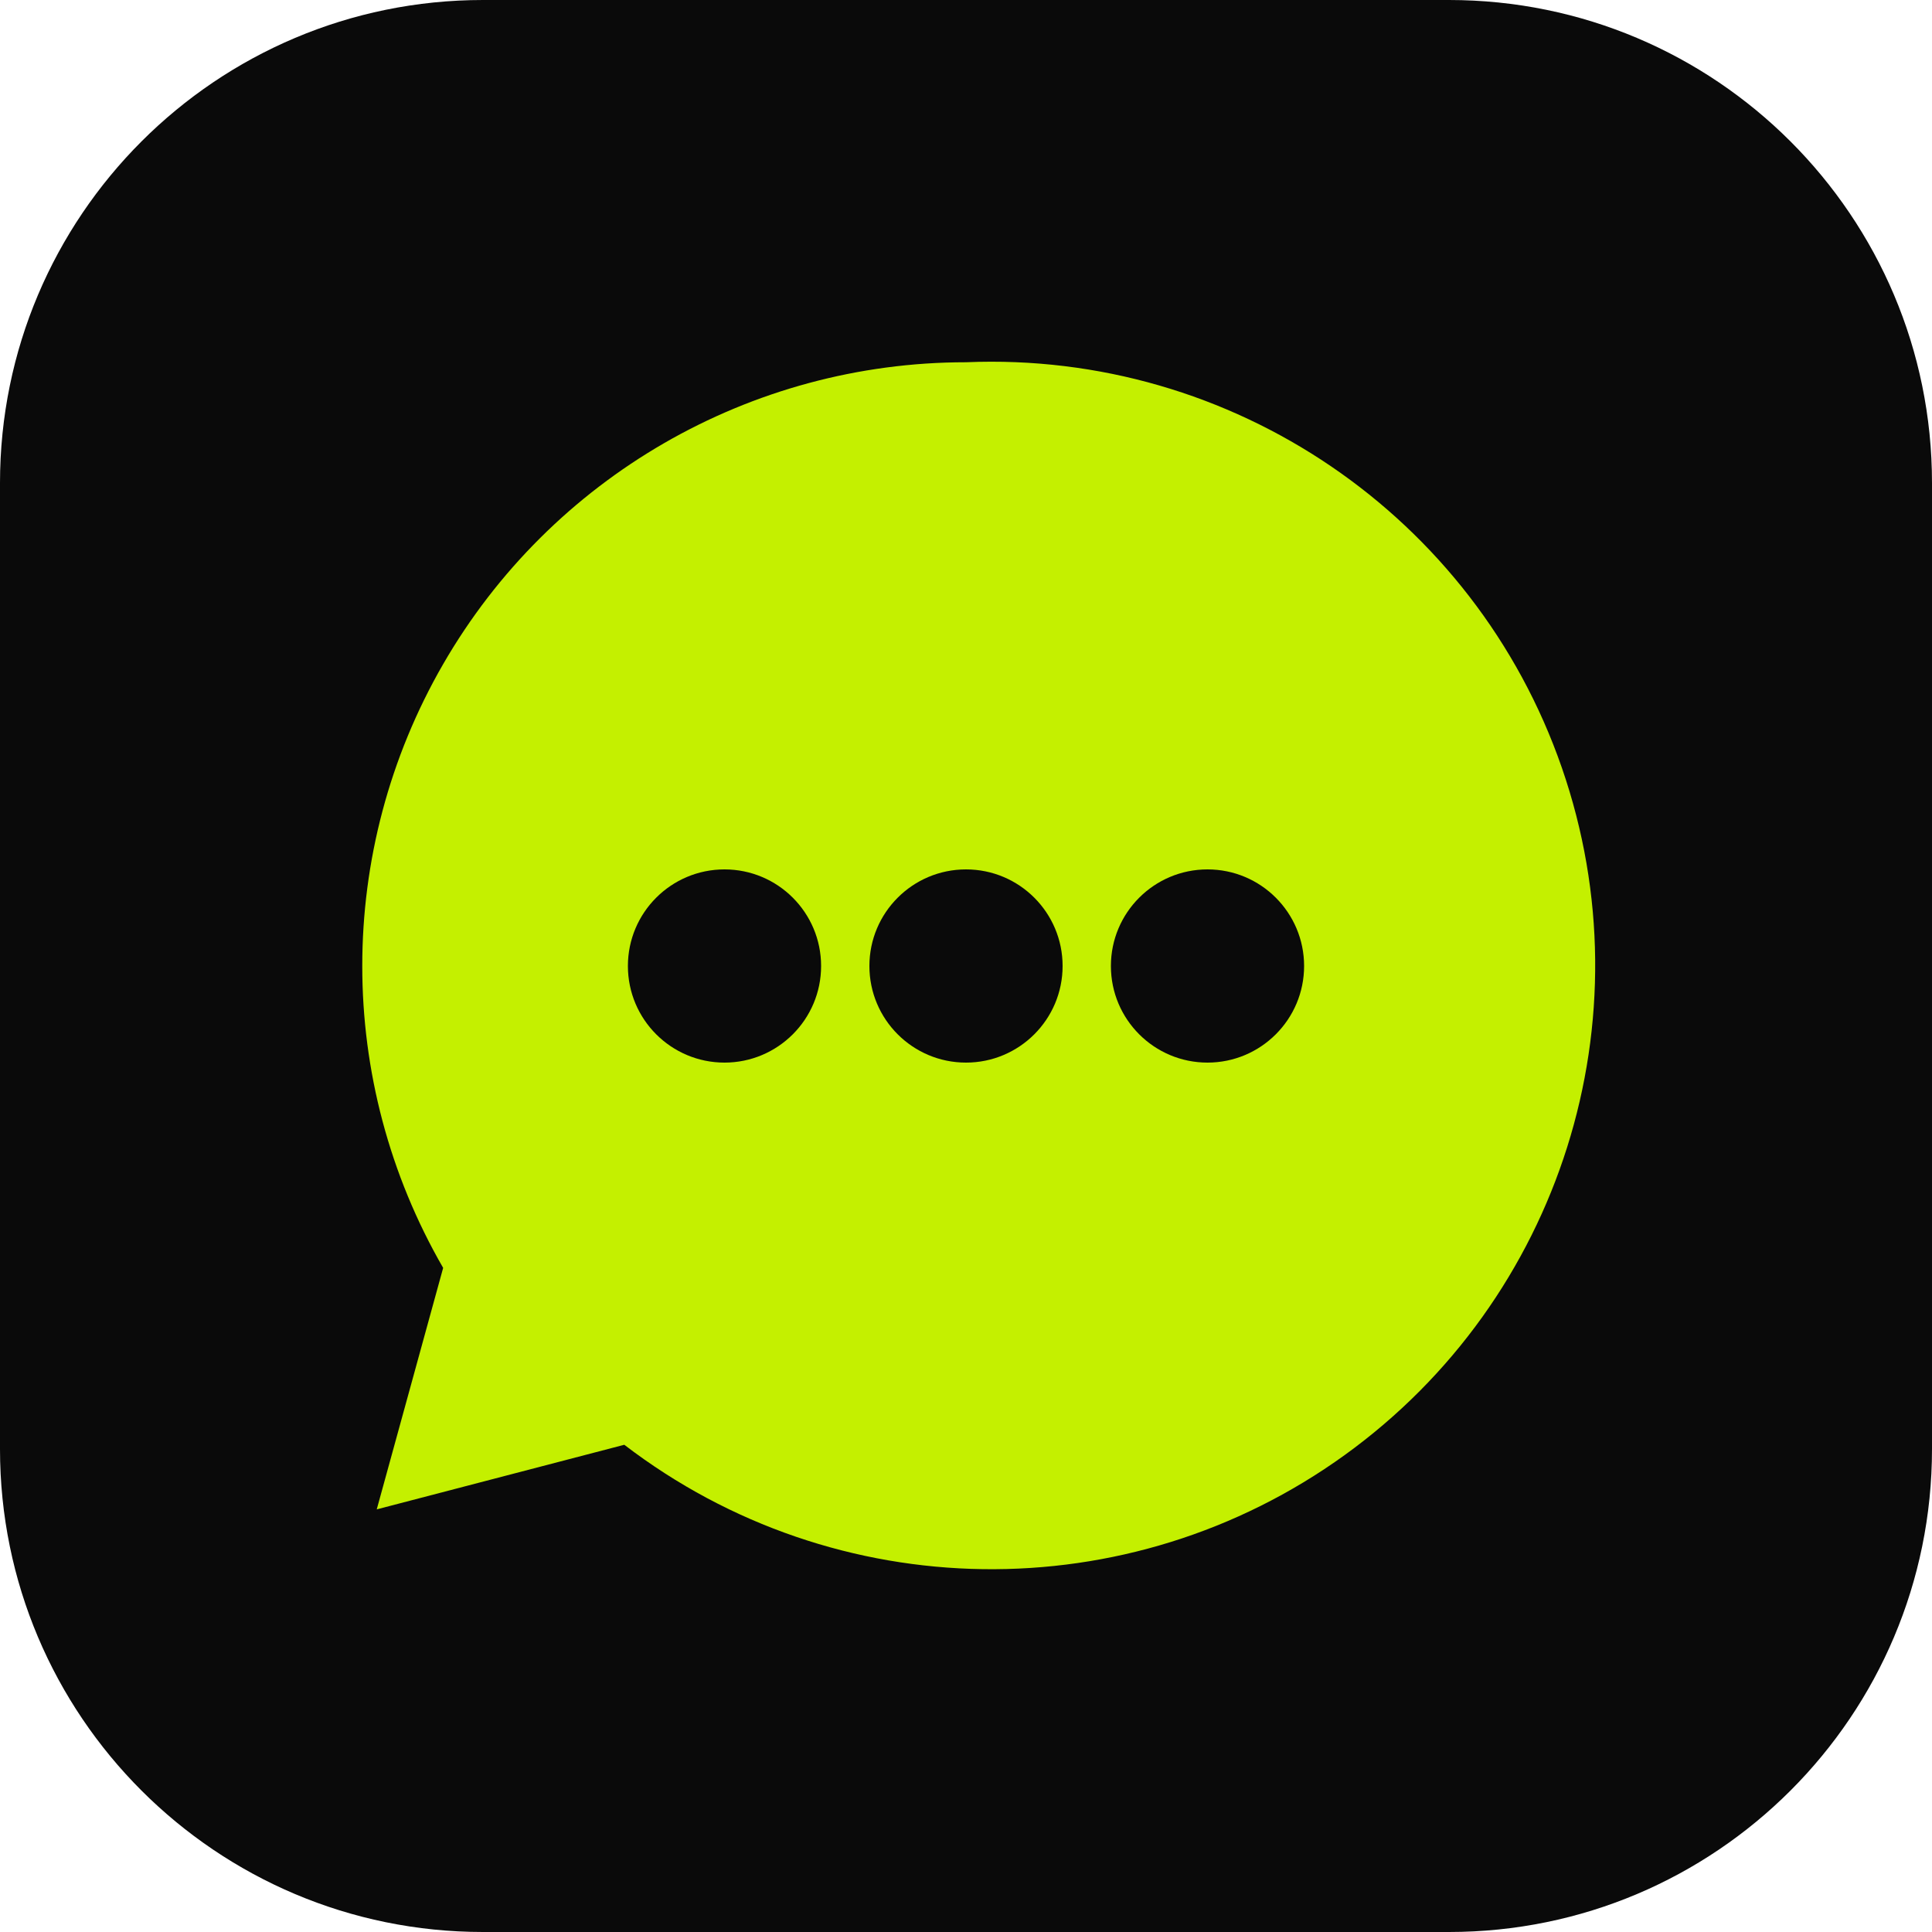
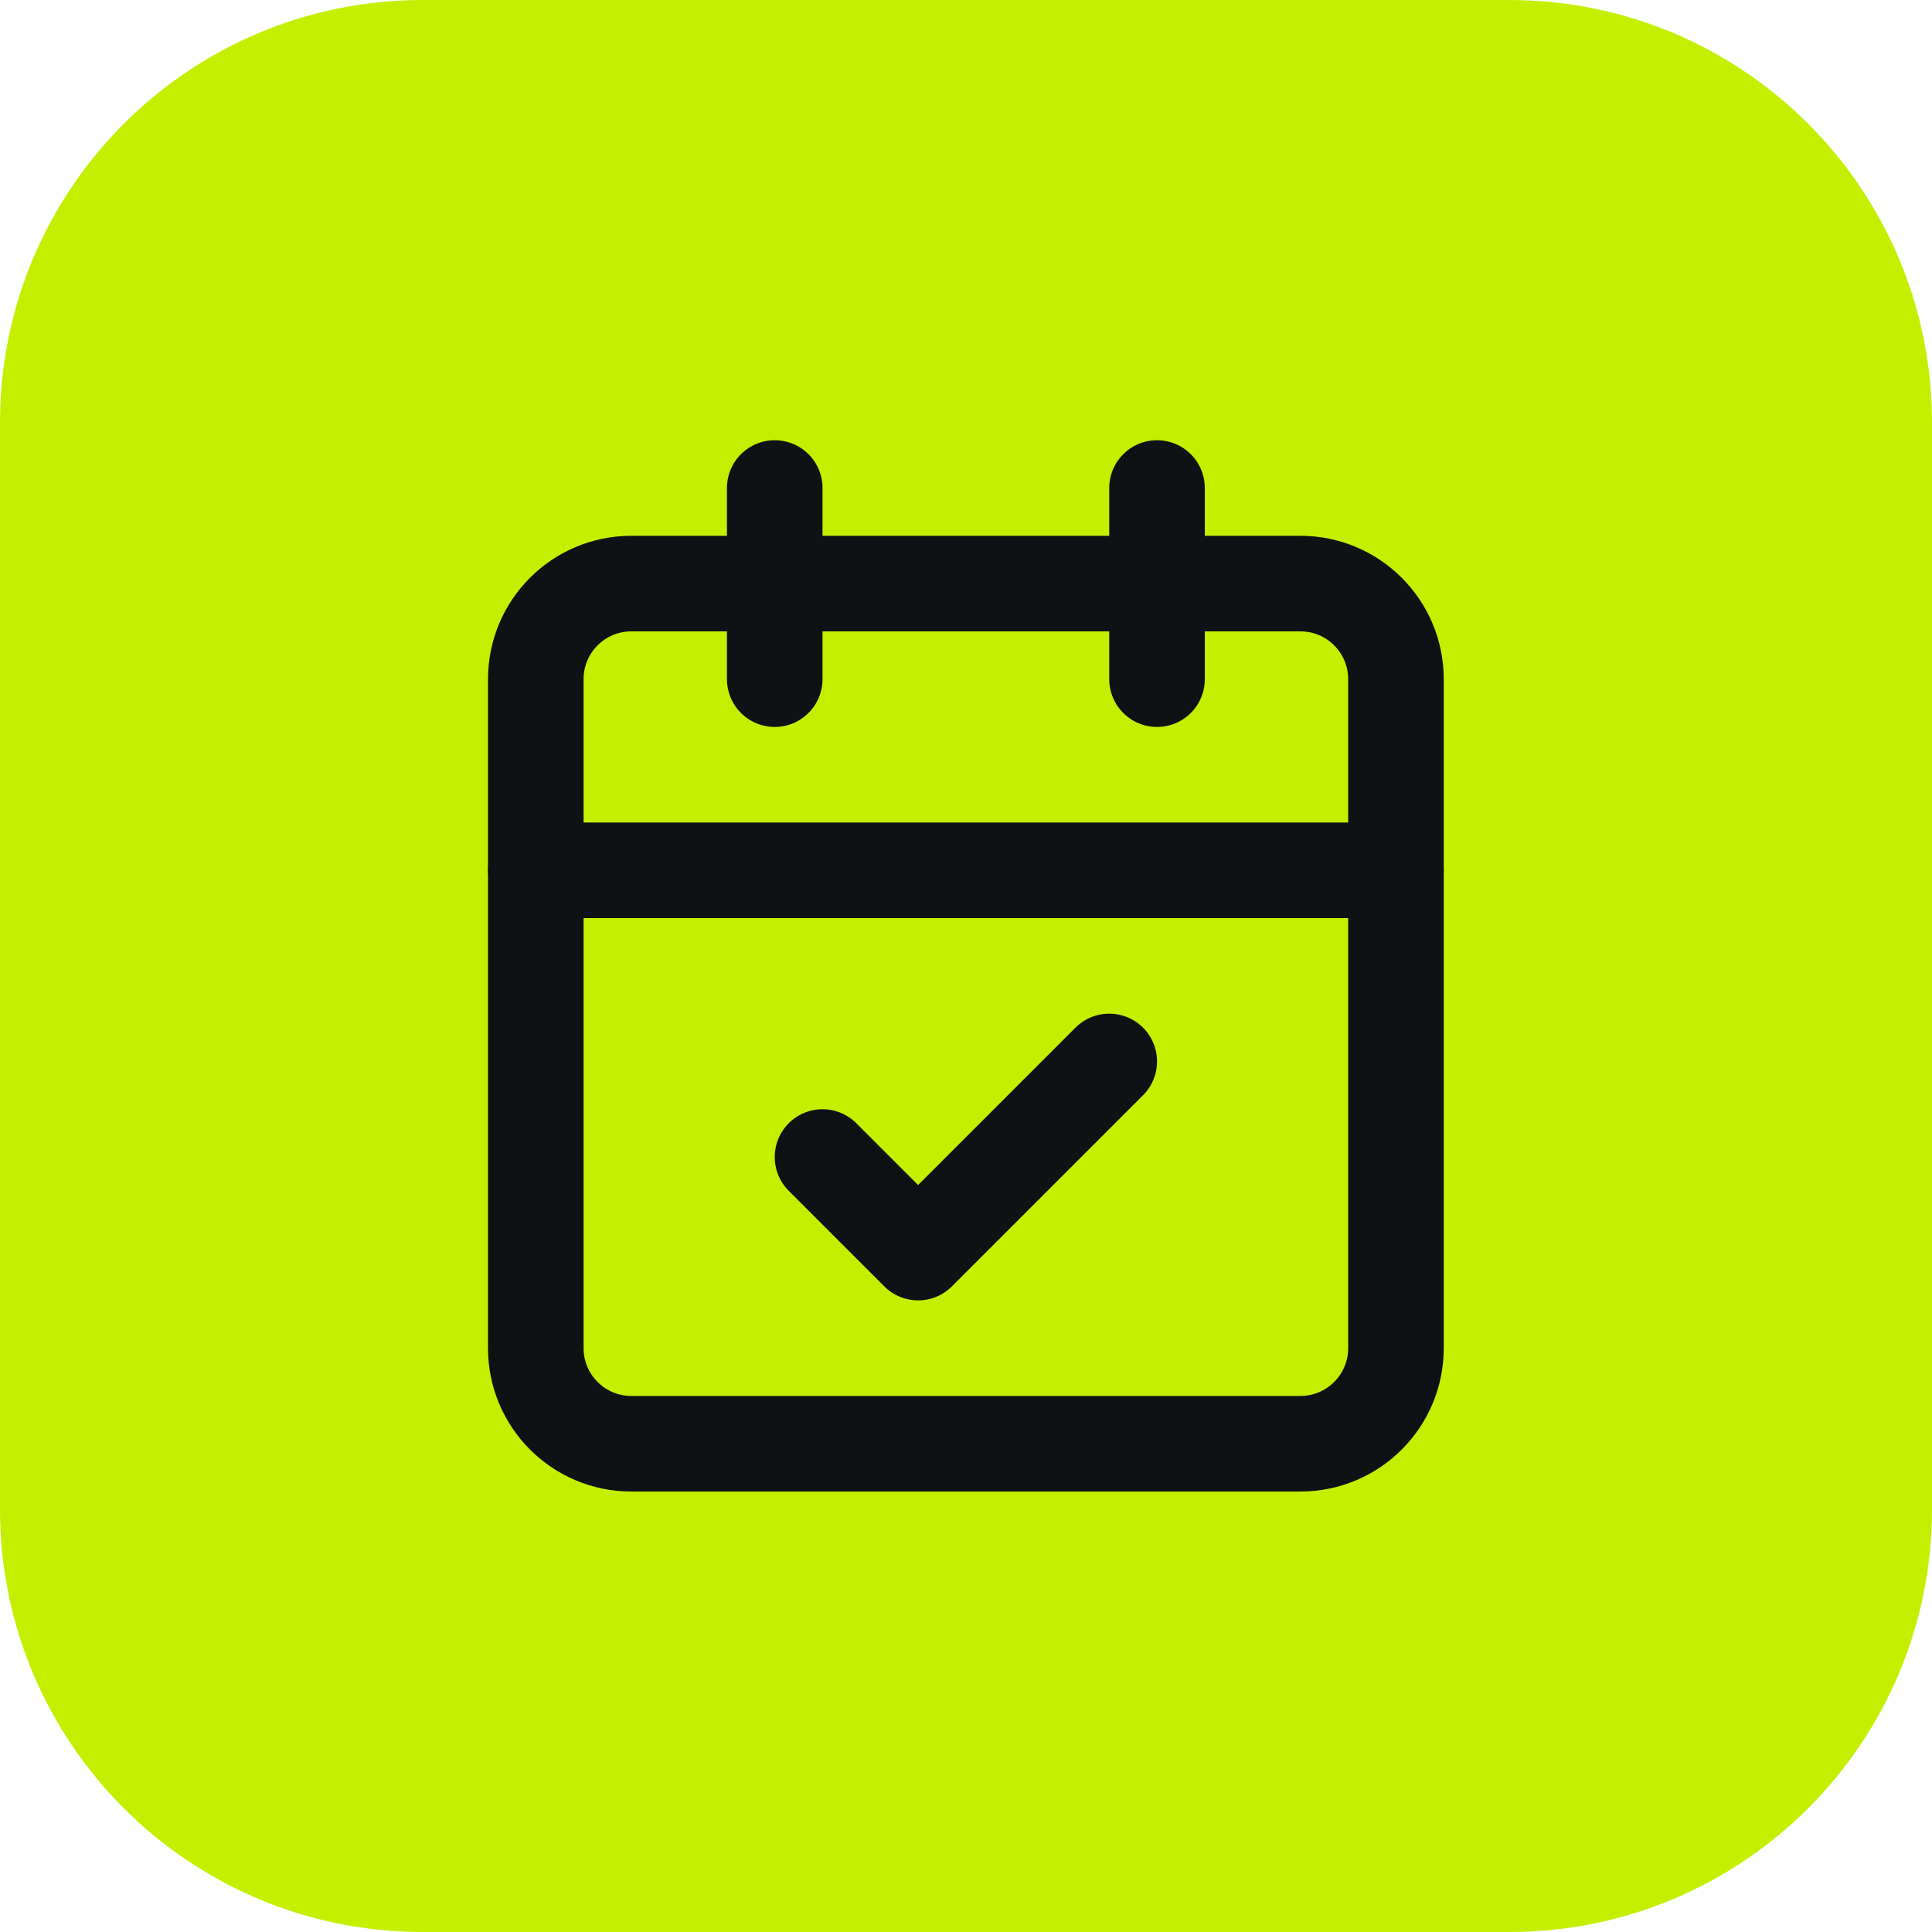
- <svg xmlns="http://www.w3.org/2000/svg" viewBox="0 0 32 32" width="32" height="32">
-   <rect width="32" height="32" rx="8" fill="#0a0a0a" />
-   <path d="M16 6a10 10 0 0 0-8.66 15l-1.1 4 4.1-1.07A10 10 0 1 0 16 6Z" fill="#c4f000" />
-   <circle cx="12" cy="16" r="1.6" fill="#0a0a0a" />
-   <circle cx="16" cy="16" r="1.6" fill="#0a0a0a" />
-   <circle cx="20" cy="16" r="1.6" fill="#0a0a0a" />
+ <svg xmlns="http://www.w3.org/2000/svg" viewBox="0 0 64 64">
+   <rect width="64" height="64" rx="14" fill="#c4f000" />
+   <g transform="translate(13 13) scale(1.583)">
+     <g fill="none" stroke="#0f1115" stroke-width="2" stroke-linecap="round" stroke-linejoin="round">
+       <path d="M8 2v4" />
+       <path d="M16 2v4" />
+       <rect width="18" height="18" x="3" y="4" rx="2" />
+       <path d="M3 10h18" />
+       <path d="m9 16 2 2 4-4" />
+     </g>
+   </g>
</svg>
